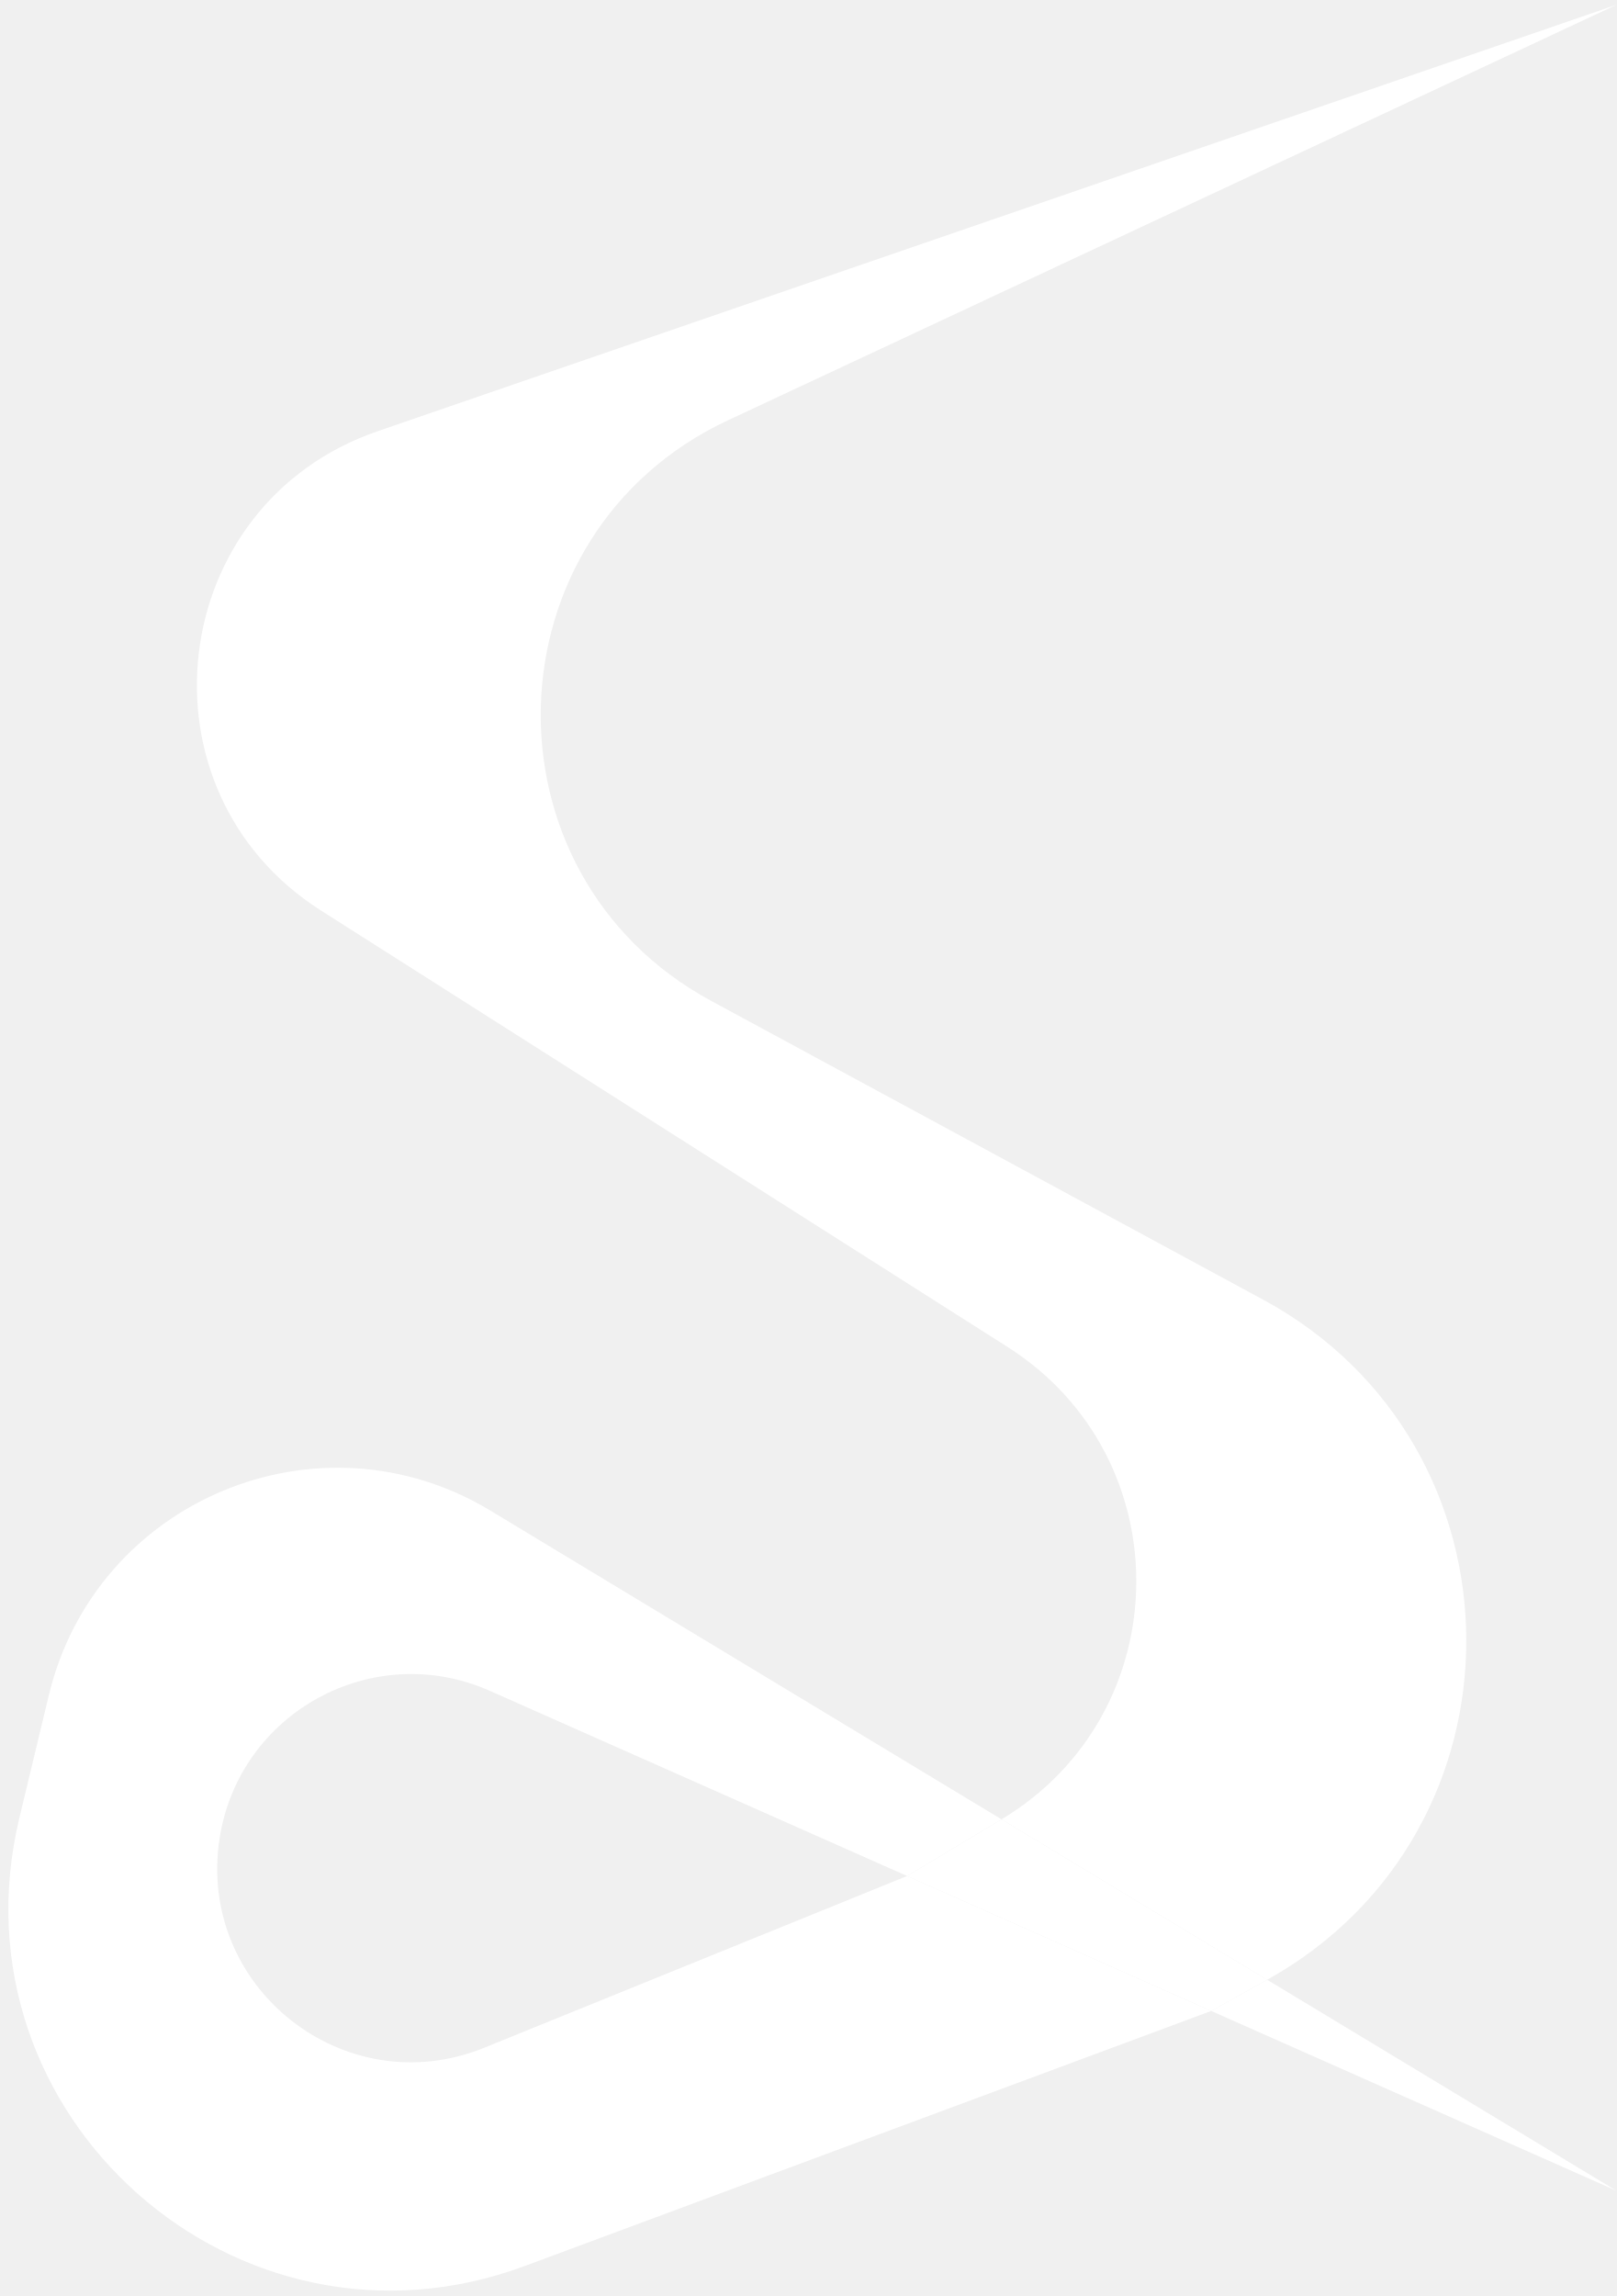
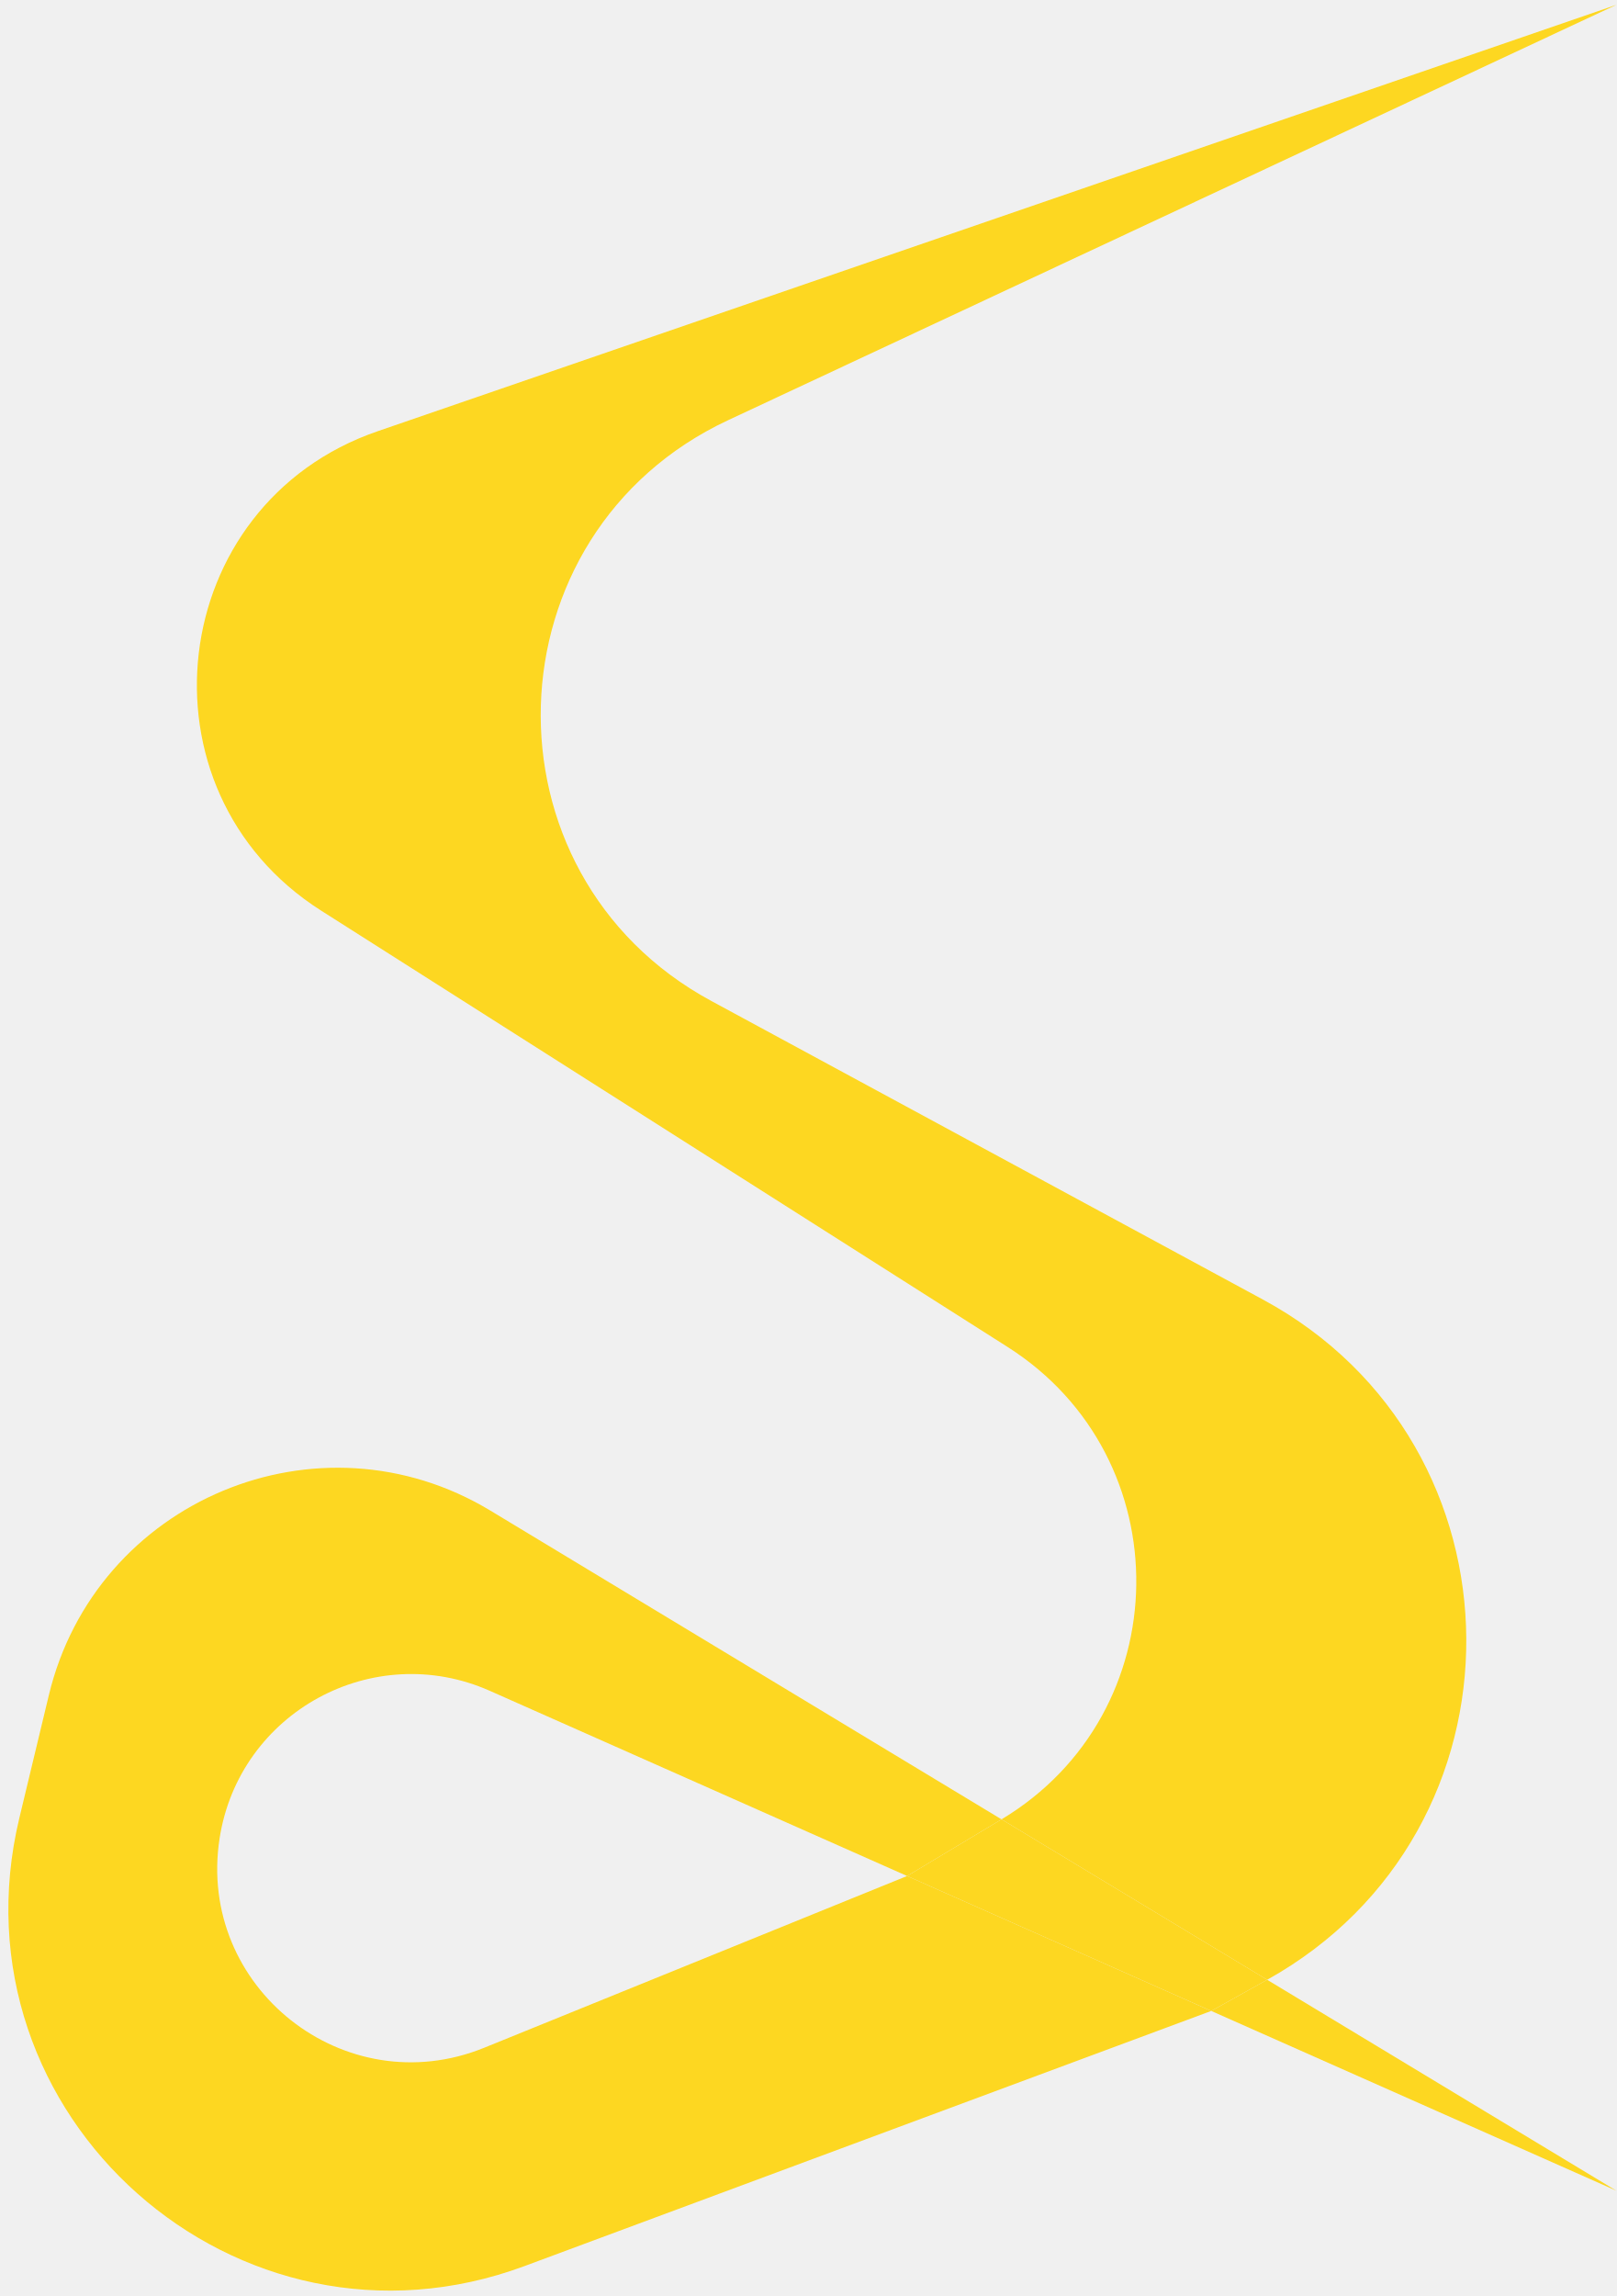
<svg xmlns="http://www.w3.org/2000/svg" width="169" height="240" viewBox="0 0 169 240" fill="none">
-   <path d="M94.838 196.097L104.709 190.175L51.273 157.905C33.318 147.062 10.003 156.808 5.105 177.203L2.024 190.032C-5.451 221.156 24.841 248.015 54.846 236.87L126.634 210.204L94.838 196.097L50.617 214.053C36.03 219.976 20.553 207.736 22.956 192.176C24.994 178.983 39.008 171.328 51.211 176.742L94.838 196.097Z" fill="white" />
-   <path d="M169 0.5L39.477 45.078C17.296 52.712 13.773 82.603 33.572 95.186L105.343 140.798C123.557 152.373 123.214 179.072 104.709 190.175L132.481 206.946C160.434 191.373 160.187 151.077 132.046 135.846L74.349 104.62C49.793 91.33 50.838 55.744 76.132 43.919L169 0.5Z" fill="white" />
-   <path d="M104.709 190.175L94.838 196.097L126.634 210.204L132.481 206.946L104.709 190.175Z" fill="white" />
-   <path d="M126.634 210.204L169 229L132.481 206.946L126.634 210.204Z" fill="white" />
+   <path d="M94.838 196.097L104.709 190.175L51.273 157.905C33.318 147.062 10.003 156.808 5.105 177.203L2.024 190.032C-5.451 221.156 24.841 248.015 54.846 236.87L126.634 210.204L94.838 196.097L50.617 214.053C36.03 219.976 20.553 207.736 22.956 192.176C24.994 178.983 39.008 171.328 51.211 176.742L94.838 196.097Z" fill="#fdd721" />
+   <path d="M169 0.5L39.477 45.078C17.296 52.712 13.773 82.603 33.572 95.186L105.343 140.798C123.557 152.373 123.214 179.072 104.709 190.175L132.481 206.946C160.434 191.373 160.187 151.077 132.046 135.846L74.349 104.62C49.793 91.33 50.838 55.744 76.132 43.919L169 0.5Z" fill="#fdd721" />
+   <path d="M104.709 190.175L94.838 196.097L126.634 210.204L132.481 206.946L104.709 190.175Z" fill="#fdd721" />
+   <path d="M126.634 210.204L169 229L132.481 206.946L126.634 210.204Z" fill="#fdd721" />
</svg>
